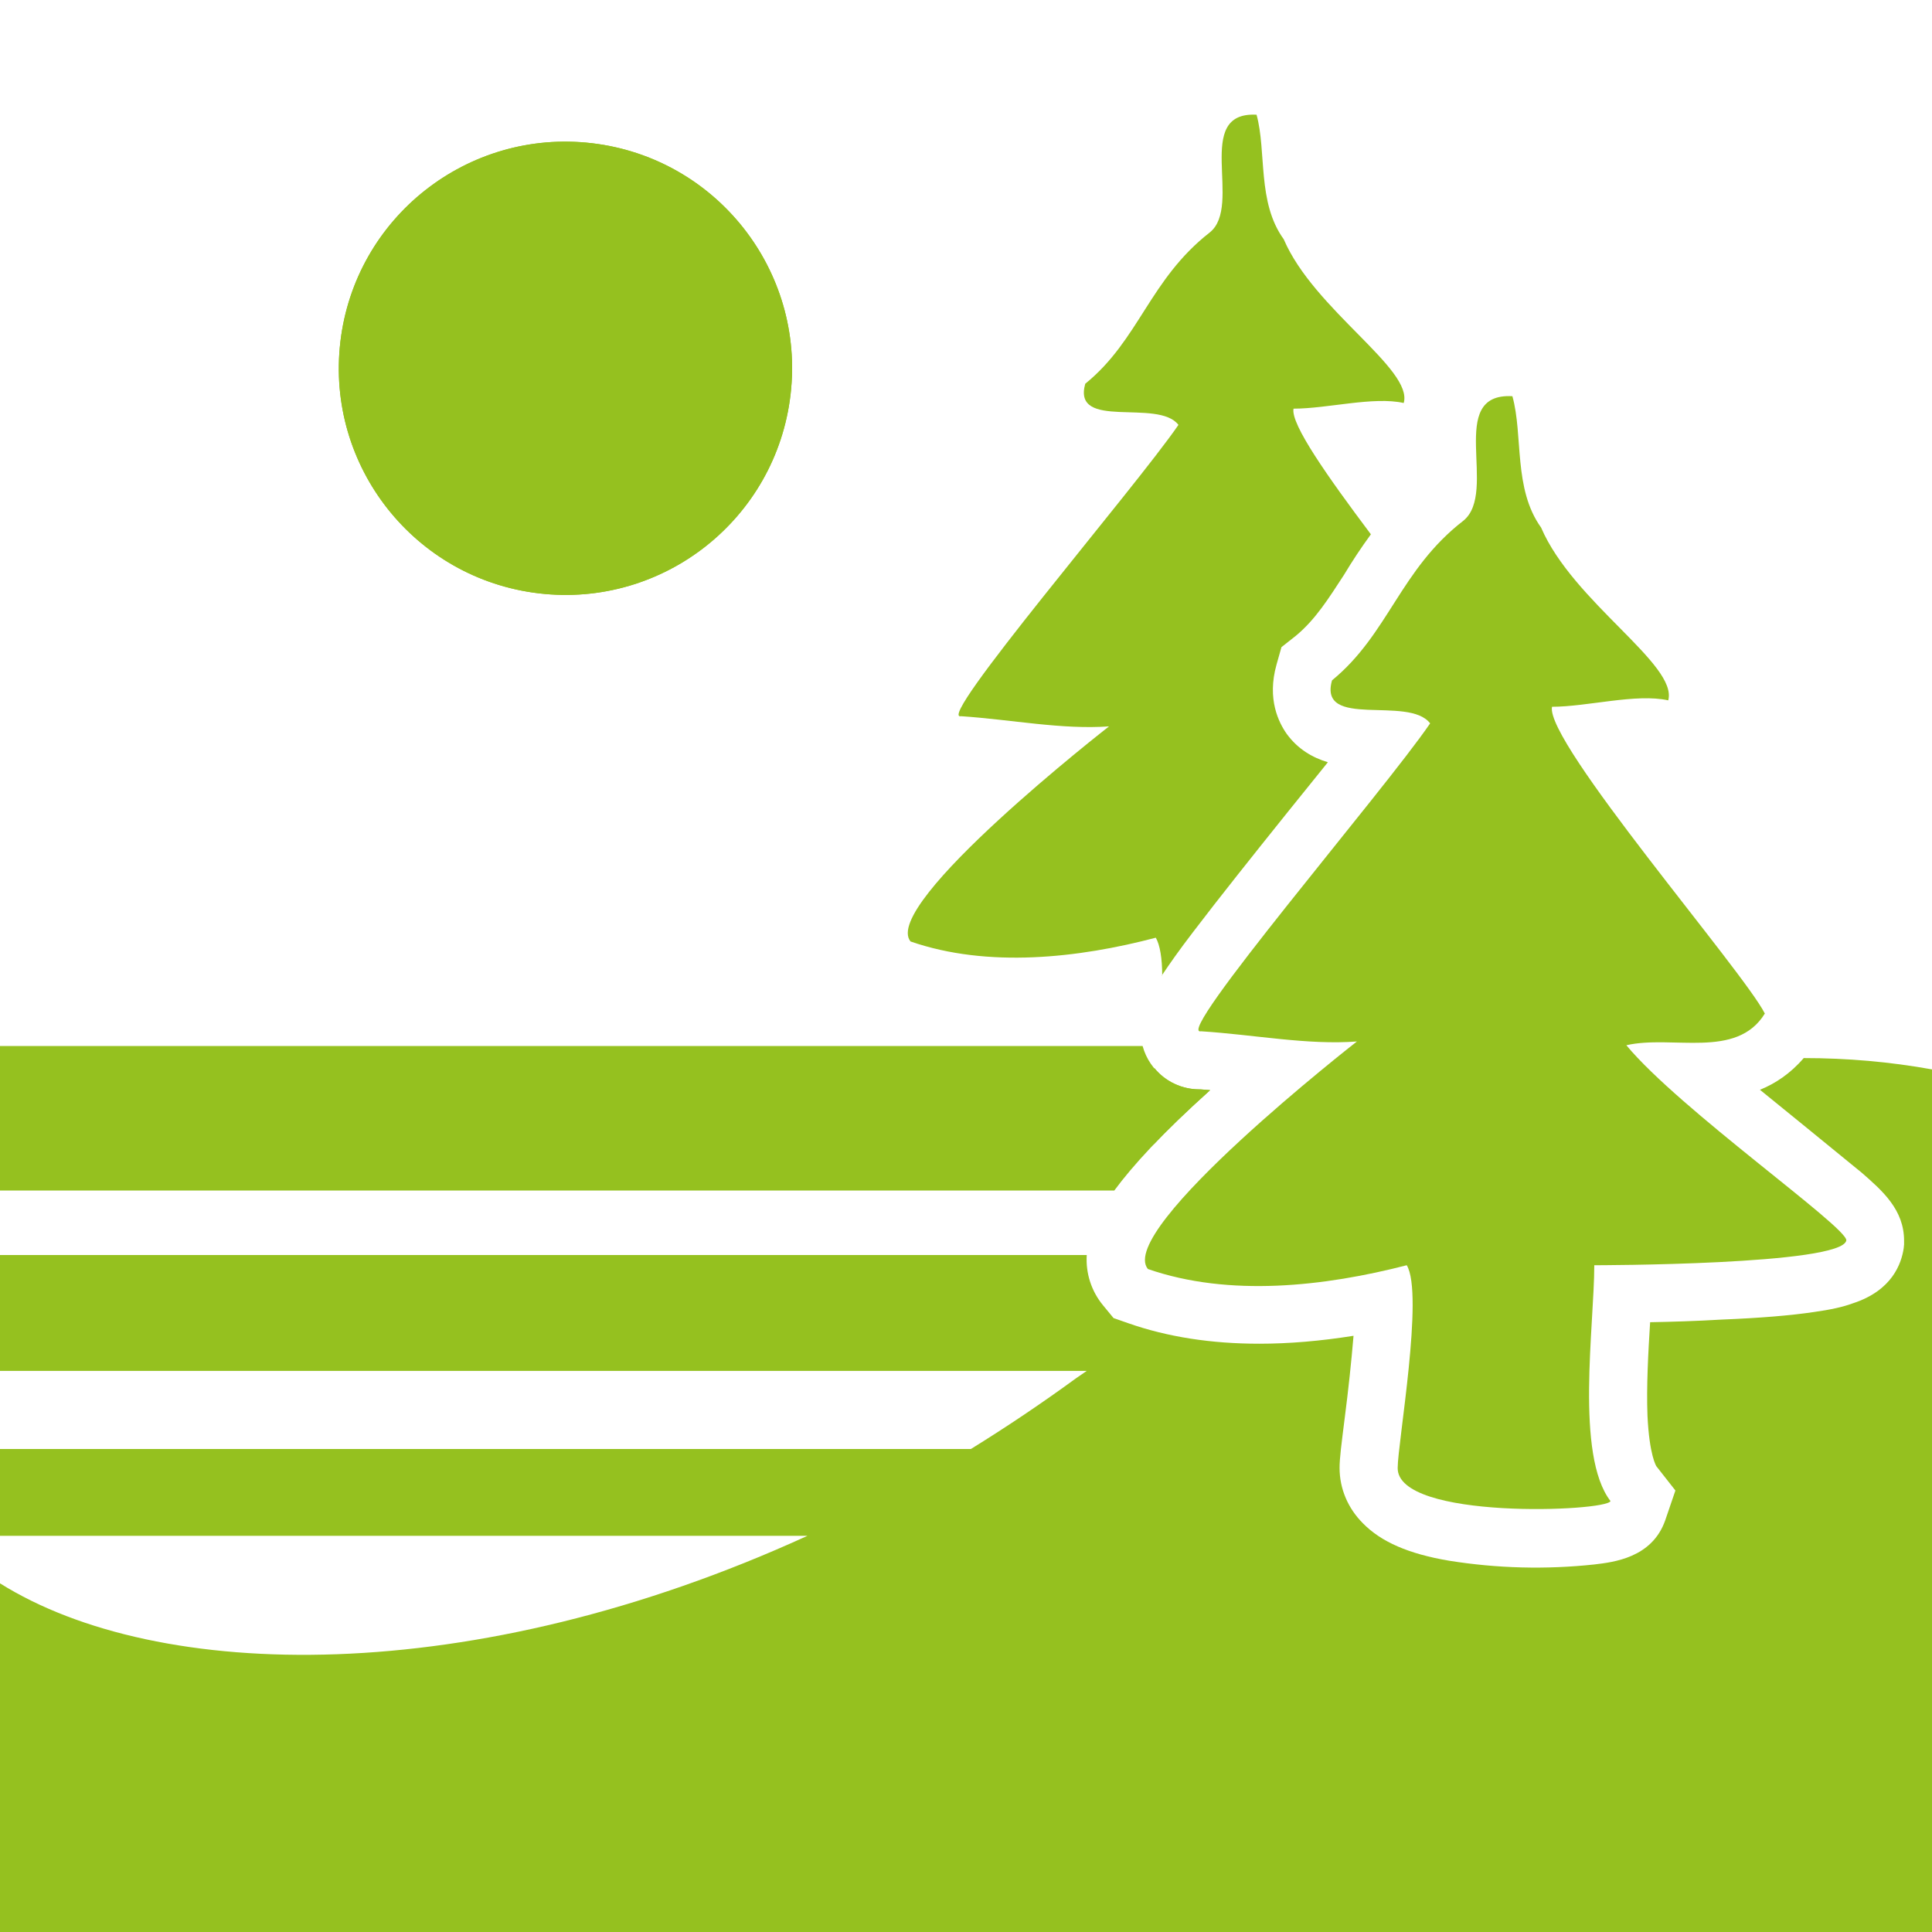
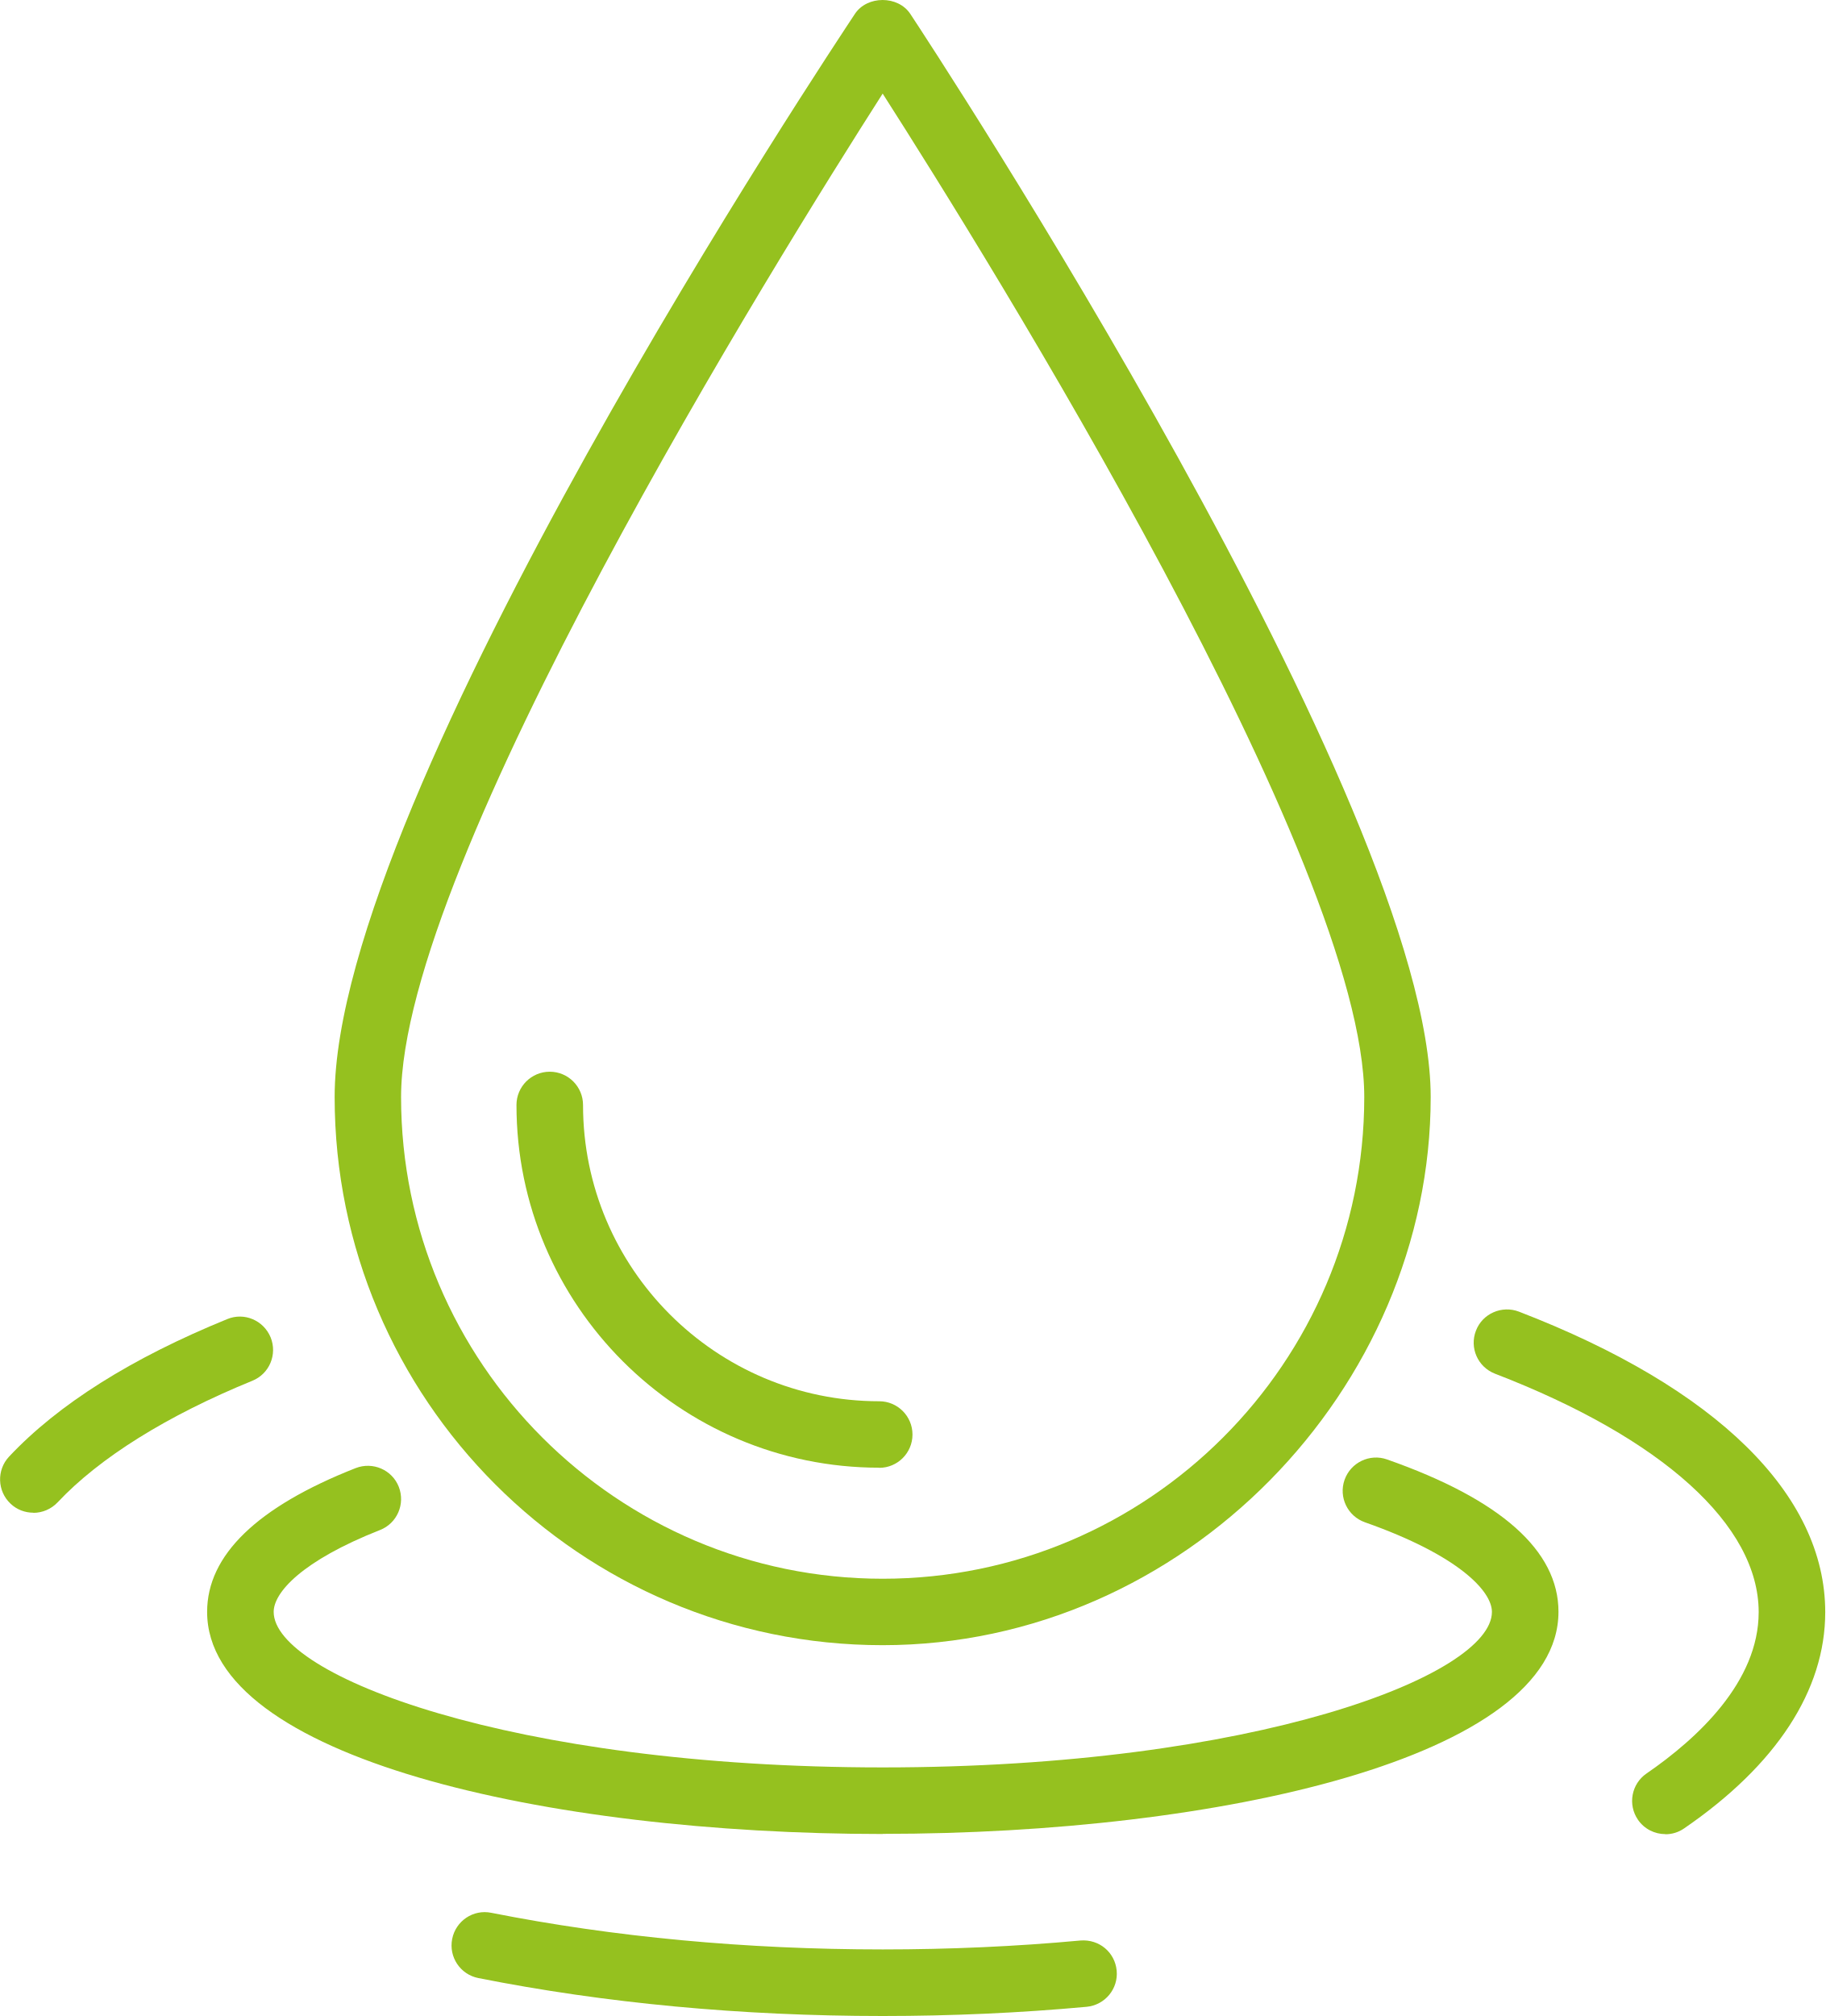
- <svg xmlns="http://www.w3.org/2000/svg" width="512" height="512" viewBox="-247 -247 512 512" xml:space="preserve">
-   <switch>
+ <svg xmlns="http://www.w3.org/2000/svg" id="Capa_2" data-name="Capa 2" viewBox="0 0 137.12 151.41">
+   <defs>
+     <style>
+       .cls-1 {
+         fill: #95c11f;
+       }
+     </style>
+   </defs>
+   <g id="Capa_1-2" data-name="Capa 1">
    <g>
-       <path fill="#95C11F" d="M-156.8-156.4a60 60 0 1 1 119.3 14 60 60 0 0 1-119.3-14z" />
-       <path fill="#95C11F" d="M-156.8-156.4a60 60 0 1 1 119.3 14 60 60 0 0 1-119.3-14zM112.6 29c-13.1 1-27.2-1.8-41.3-2.7-7.6 1.6 48.5-63.7 60.7-81.6-5.7-7.5-29.7 1.7-26-11.4C121-79 124-96 140.8-109c9.4-7.6-4.8-34 13-33 2.9 10.4.2 24.5 7.6 34.8 8.5 19.8 36.3 36.3 33.7 45.8-8.5-1.9-21.4 1.7-30.8 1.7-1.9 9.3 50.7 70 56.4 81.3-7.5 12.2-24.5 5.6-36.7 8.4 14.1 17 58.3 48 58.3 51.7-1 6.6-66.8 6.6-66.8 6.6 0 16-5.1 50.3 4.3 62.5-1 2.8-56.6 5.1-56.4-8.8 0-6.5 7-46.2 2.4-53.7-21.7 5.6-47 8.5-68.6 1C48.7 78.8 112.6 29 112.6 29z" />
-       <path fill="#95C11F" d="m73.7 41.9-2.5-.2H71c-4.8 0-9.2-2.1-12.1-5.7-1 7.7-1.8 14.3-1.8 16.5 0 1.5.6 2.7 1.6 3.8 4-4.2 9-9 15-14.4zM60.9 11.5c2-3 4.6-6.7 8.2-11.4 7-9.2 16.1-20.6 25-31.7L104.9-45c-4-1.2-7.9-3.4-10.9-7.5-2.1-3-5.3-9.2-2.7-18.4l1.3-4.6 3.8-3c5.2-4.3 8.7-9.9 12.8-16.2 2.1-3.5 4.4-7 7.1-10.7-11.4-15.2-21.3-29.2-20.5-33.3 9 0 21.2-3.3 29.2-1.5 2.6-9-23.8-24.7-31.8-43.4-7.1-9.8-4.5-23.2-7.2-33-17-.9-3.5 24.1-12.4 31.2-16 12.5-18.7 28.5-33 40.1-3.5 12.5 19.3 3.8 24.7 10.9C53.7-117.5.5-55.6 7.7-57.2c13.4.9 26.7 3.6 39.2 2.7 0 0-60.6 47.2-52.6 57 20.5 7.1 44.5 4.4 65-1C60.4 3.4 61 7 61 11.6z" />
-       <path fill="#95C11F" d="M-247 68.5H48.3c4.8-6.5 12.5-15 25.4-26.6l-2.5-.2H71a15.6 15.6 0 0 1-15.2-11.5H-247v38.3z" />
-       <path fill="#95C11F" d="M-247 85.6v30.7H41l-2.9 2A437.7 437.7 0 0 1 10.3 137H-247v23h214c-89 40.7-172.2 38.8-214 12.6V265h512V36.4c-11.1-2-22.4-3-34-3-3.5 4.1-7.6 6.8-11.6 8.4l12.3 10 14.7 12c5.5 4.8 11.2 9.8 11.2 18v1l-.1 1c-.6 4-3 11.2-13.5 14.6-2.7 1-6 1.7-10.3 2.3-6 .9-14.3 1.6-24.4 2-6.7.4-13.4.6-19 .7-.5 8-1 17-.7 24.8.5 10.5 2.3 13.2 2.3 13.3l5.1 6.5-2.7 7.9c-3.5 10-13.8 11.1-18.8 11.7a145.2 145.2 0 0 1-38.5-1c-10.7-1.8-18-5-22.8-9.9-4-4-6.2-9.2-6.2-14.7 0-2.6.5-6.3 1.4-13.5a487 487 0 0 0 2.3-21.5c-8.8 1.4-17.1 2.1-25 2.1-12.7 0-24.3-1.8-34.6-5.4l-4-1.4-2.8-3.4A19 19 0 0 1 41 85.6H-247z" />
+       <g>
+         <path class="cls-1" d="M66.31,123.56c-22.7,0-41.17-18.47-41.17-41.17S62.63,3.47,64.22,1.05c.92-1.4,3.25-1.4,4.17,0,1.6,2.42,39.09,59.48,39.09,81.34s-18.47,41.17-41.18,41.17ZM66.31,7.03c-7.99,12.49-36.18,57.79-36.18,75.36,0,19.95,16.23,36.18,36.18,36.18s36.18-16.23,36.18-36.18c0-17.58-28.19-62.87-36.18-75.36Z" />
+         <path class="cls-1" d="M66.05,110.23c-15.02,0-27.25-12.22-27.25-27.24,0-1.38,1.12-2.5,2.5-2.5s2.5,1.12,2.5,2.5c0,12.27,9.98,22.25,22.25,22.25,1.38,0,2.5,1.12,2.5,2.5s-1.12,2.5-2.5,2.5Z" />
+       </g>
+       <path class="cls-1" d="M66.31,137.74c-25.22,0-50.75-5.73-50.75-16.68,0-4.26,3.76-7.89,11.16-10.8,1.29-.5,2.74.13,3.24,1.41.5,1.29-.13,2.74-1.41,3.24-5.89,2.32-7.99,4.7-7.99,6.15,0,4.76,17.82,11.68,45.76,11.68s45.76-6.92,45.76-11.68c0-1.56-2.5-4.25-9.54-6.73-1.3-.46-1.99-1.88-1.53-3.19.46-1.3,1.89-1.99,3.19-1.53,8.55,3,12.88,6.85,12.88,11.44,0,10.95-25.53,16.68-50.75,16.68Z" />
+       <path class="cls-1" d="M2.5,113.61c-.61,0-1.23-.22-1.71-.68-1-.94-1.05-2.53-.11-3.53,3.69-3.93,9.2-7.4,16.39-10.33,1.28-.53,2.73.09,3.26,1.37.52,1.28-.09,2.74-1.37,3.26-6.42,2.62-11.48,5.78-14.63,9.13-.49.52-1.16.79-1.82.79Z" />
+       <path class="cls-1" d="M66.31,151.41c-10.64,0-20.86-.96-30.38-2.85-1.35-.27-2.23-1.58-1.96-2.94.27-1.35,1.58-2.24,2.94-1.96,9.2,1.82,19.09,2.75,29.41,2.75,4.99,0,9.99-.22,14.85-.67,1.41-.11,2.59.89,2.72,2.26.13,1.37-.88,2.59-2.26,2.72-5.01.46-10.16.69-15.31.69Z" />
+       <path class="cls-1" d="M125.11,137.75c-.8,0-1.58-.38-2.06-1.08-.78-1.14-.49-2.69.64-3.47,3.84-2.64,8.43-6.89,8.43-12.12,0-6.53-7.22-13.06-19.81-17.91-1.29-.5-1.93-1.94-1.43-3.23.49-1.29,1.95-1.92,3.23-1.43,14.84,5.72,23.01,13.73,23.01,22.57,0,5.86-3.66,11.48-10.6,16.24-.43.3-.92.44-1.41.44Z" />
    </g>
-   </switch>
+   </g>
</svg>
